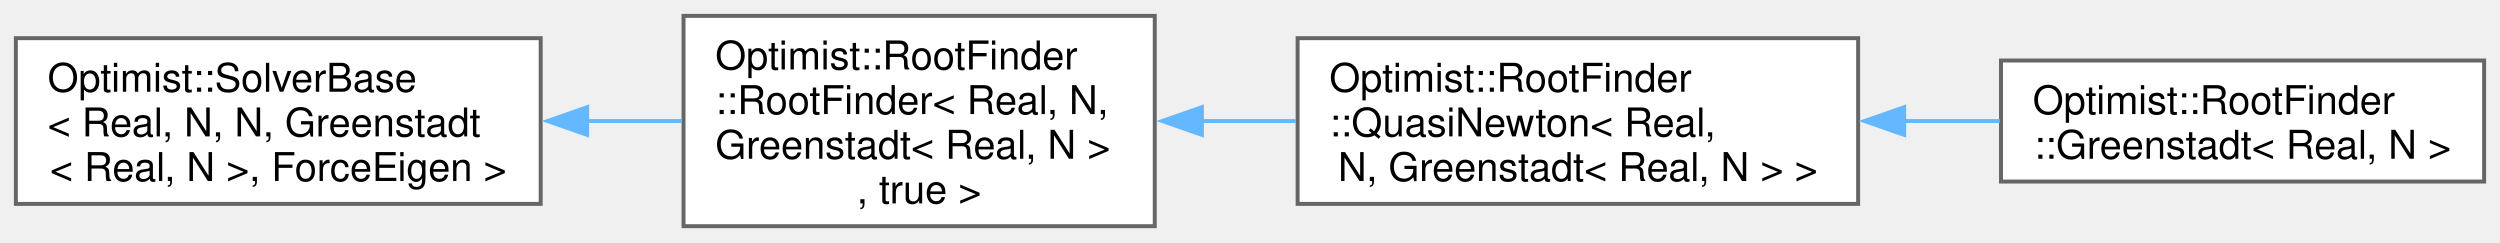
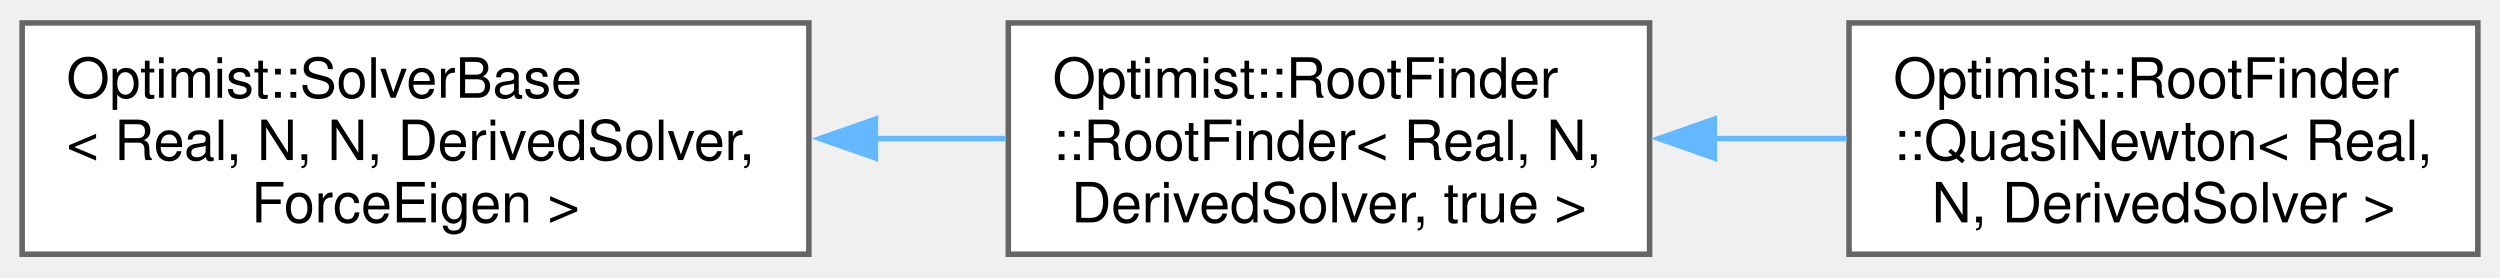
- <svg xmlns="http://www.w3.org/2000/svg" xmlns:xlink="http://www.w3.org/1999/xlink" width="630pt" height="61pt" viewBox="0.00 0.00 630.00 61.00">
-   <g id="graph0" class="graph" transform="scale(1 1) rotate(0) translate(4 57)">
+ <svg xmlns="http://www.w3.org/2000/svg" xmlns:xlink="http://www.w3.org/1999/xlink" width="451pt" height="50pt" viewBox="0.00 0.00 451.25 49.75">
+   <g id="graph0" class="graph" transform="scale(1 1) rotate(0) translate(4 45.75)">
    <g id="Node000000" class="node">
      <g id="a_Node000000">
        <a xlink:href="class_optimist_1_1_solver_base.html" target="_top" xlink:title=" ">
-           <polygon fill="white" stroke="#666666" points="132.25,-47.38 0,-47.38 0,-5.62 132.25,-5.62 132.25,-47.38" />
-           <text text-anchor="start" x="8" y="-33.88" font-family="Helvetica,sans-Serif" font-size="10.00">Optimist::SolverBase</text>
-           <text text-anchor="start" x="8" y="-22.62" font-family="Helvetica,sans-Serif" font-size="10.00">&lt; Real, N, N, Greenstadt</text>
-           <text text-anchor="middle" x="66.12" y="-11.38" font-family="Helvetica,sans-Serif" font-size="10.00">&lt; Real, N &gt;, ForceEigen &gt;</text>
+           <polygon fill="white" stroke="#666666" points="142,-41.75 0,-41.75 0,0 142,0 142,-41.75" />
+           <text text-anchor="start" x="8" y="-28.25" font-family="Helvetica,sans-Serif" font-size="10.00">Optimist::SolverBase</text>
+           <text text-anchor="start" x="8" y="-17" font-family="Helvetica,sans-Serif" font-size="10.00">&lt; Real, N, N, DerivedSolver,</text>
+           <text text-anchor="middle" x="71" y="-5.75" font-family="Helvetica,sans-Serif" font-size="10.00"> ForceEigen &gt;</text>
        </a>
      </g>
    </g>
    <g id="Node000001" class="node">
      <g id="a_Node000001">
        <a xlink:href="class_optimist_1_1_root_finder_1_1_root_finder.html" target="_top" xlink:title=" ">
-           <polygon fill="white" stroke="#666666" points="287,-53 168.25,-53 168.25,0 287,0 287,-53" />
-           <text text-anchor="start" x="176.25" y="-39.5" font-family="Helvetica,sans-Serif" font-size="10.00">Optimist::RootFinder</text>
-           <text text-anchor="start" x="176.25" y="-28.25" font-family="Helvetica,sans-Serif" font-size="10.00">::RootFinder&lt; Real, N,</text>
-           <text text-anchor="start" x="176.25" y="-17" font-family="Helvetica,sans-Serif" font-size="10.00"> Greenstadt&lt; Real, N &gt;</text>
-           <text text-anchor="middle" x="227.62" y="-5.75" font-family="Helvetica,sans-Serif" font-size="10.00">, true &gt;</text>
+           <polygon fill="white" stroke="#666666" points="293.75,-41.75 178,-41.75 178,0 293.75,0 293.75,-41.75" />
+           <text text-anchor="start" x="186" y="-28.25" font-family="Helvetica,sans-Serif" font-size="10.00">Optimist::RootFinder</text>
+           <text text-anchor="start" x="186" y="-17" font-family="Helvetica,sans-Serif" font-size="10.00">::RootFinder&lt; Real, N,</text>
+           <text text-anchor="middle" x="235.88" y="-5.75" font-family="Helvetica,sans-Serif" font-size="10.00"> DerivedSolver, true &gt;</text>
        </a>
      </g>
    </g>
    <g id="edge57_Node000000_Node000001" class="edge">
      <g id="a_edge57_Node000000_Node000001">
        <a xlink:title=" ">
-           <path fill="none" stroke="#63b8ff" d="M143.8,-26.5C151.87,-26.5 159.97,-26.5 167.79,-26.5" />
-           <polygon fill="#63b8ff" stroke="#63b8ff" points="143.97,-23 133.97,-26.5 143.97,-30 143.97,-23" />
+           <path fill="none" stroke="#63b8ff" d="M153.79,-20.88C161.8,-20.88 169.81,-20.88 177.5,-20.88" />
+           <polygon fill="#63b8ff" stroke="#63b8ff" points="154.01,-17.38 144.01,-20.88 154.01,-24.38 154.01,-17.38" />
        </a>
      </g>
    </g>
    <g id="Node000002" class="node">
      <g id="a_Node000002">
-         <a xlink:href="class_optimist_1_1_root_finder_1_1_quasi_newton.html" target="_top" xlink:title=" ">
-           <polygon fill="white" stroke="#666666" points="464.25,-47.38 323,-47.38 323,-5.62 464.25,-5.62 464.25,-47.38" />
-           <text text-anchor="start" x="331" y="-33.88" font-family="Helvetica,sans-Serif" font-size="10.00">Optimist::RootFinder</text>
-           <text text-anchor="start" x="331" y="-22.62" font-family="Helvetica,sans-Serif" font-size="10.00">::QuasiNewton&lt; Real,</text>
-           <text text-anchor="middle" x="393.62" y="-11.38" font-family="Helvetica,sans-Serif" font-size="10.00"> N, Greenstadt&lt; Real, N &gt; &gt;</text>
+         <a xlink:href="class_optimist_1_1_root_finder_1_1_quasi_newton.html" target="_top" xlink:title="Class container for the QuasiNewton's method.">
+           <polygon fill="white" stroke="#666666" points="443.25,-41.75 329.75,-41.75 329.75,0 443.25,0 443.25,-41.75" />
+           <text text-anchor="start" x="337.75" y="-28.25" font-family="Helvetica,sans-Serif" font-size="10.00">Optimist::RootFinder</text>
+           <text text-anchor="start" x="337.75" y="-17" font-family="Helvetica,sans-Serif" font-size="10.00">::QuasiNewton&lt; Real,</text>
+           <text text-anchor="middle" x="386.5" y="-5.75" font-family="Helvetica,sans-Serif" font-size="10.00"> N, DerivedSolver &gt;</text>
        </a>
      </g>
    </g>
    <g id="edge58_Node000001_Node000002" class="edge">
      <g id="a_edge58_Node000001_Node000002">
        <a xlink:title=" ">
-           <path fill="none" stroke="#63b8ff" d="M298.76,-26.5C306.64,-26.5 314.66,-26.5 322.54,-26.5" />
-           <polygon fill="#63b8ff" stroke="#63b8ff" points="298.88,-23 288.88,-26.5 298.88,-30 298.88,-23" />
-         </a>
-       </g>
-     </g>
-     <g id="Node000003" class="node">
-       <g id="a_Node000003">
-         <a xlink:href="class_optimist_1_1_root_finder_1_1_greenstadt.html" target="_top" xlink:title="Class container for the Greenstadt's method.">
-           <polygon fill="white" stroke="#666666" points="622,-41.75 500.25,-41.75 500.25,-11.25 622,-11.25 622,-41.75" />
-           <text text-anchor="start" x="508.25" y="-28.25" font-family="Helvetica,sans-Serif" font-size="10.00">Optimist::RootFinder</text>
-           <text text-anchor="middle" x="561.12" y="-17" font-family="Helvetica,sans-Serif" font-size="10.00">::Greenstadt&lt; Real, N &gt;</text>
-         </a>
-       </g>
-     </g>
-     <g id="edge59_Node000002_Node000003" class="edge">
-       <g id="a_edge59_Node000002_Node000003">
-         <a xlink:title=" ">
-           <path fill="none" stroke="#63b8ff" d="M475.79,-26.5C483.92,-26.5 492.08,-26.5 499.94,-26.5" />
-           <polygon fill="#63b8ff" stroke="#63b8ff" points="475.85,-23 465.85,-26.5 475.85,-30 475.85,-23" />
+           <path fill="none" stroke="#63b8ff" d="M305.23,-20.88C313.3,-20.88 321.47,-20.88 329.35,-20.88" />
+           <polygon fill="#63b8ff" stroke="#63b8ff" points="305.43,-17.38 295.43,-20.88 305.43,-24.38 305.43,-17.38" />
        </a>
      </g>
    </g>
  </g>
</svg>
